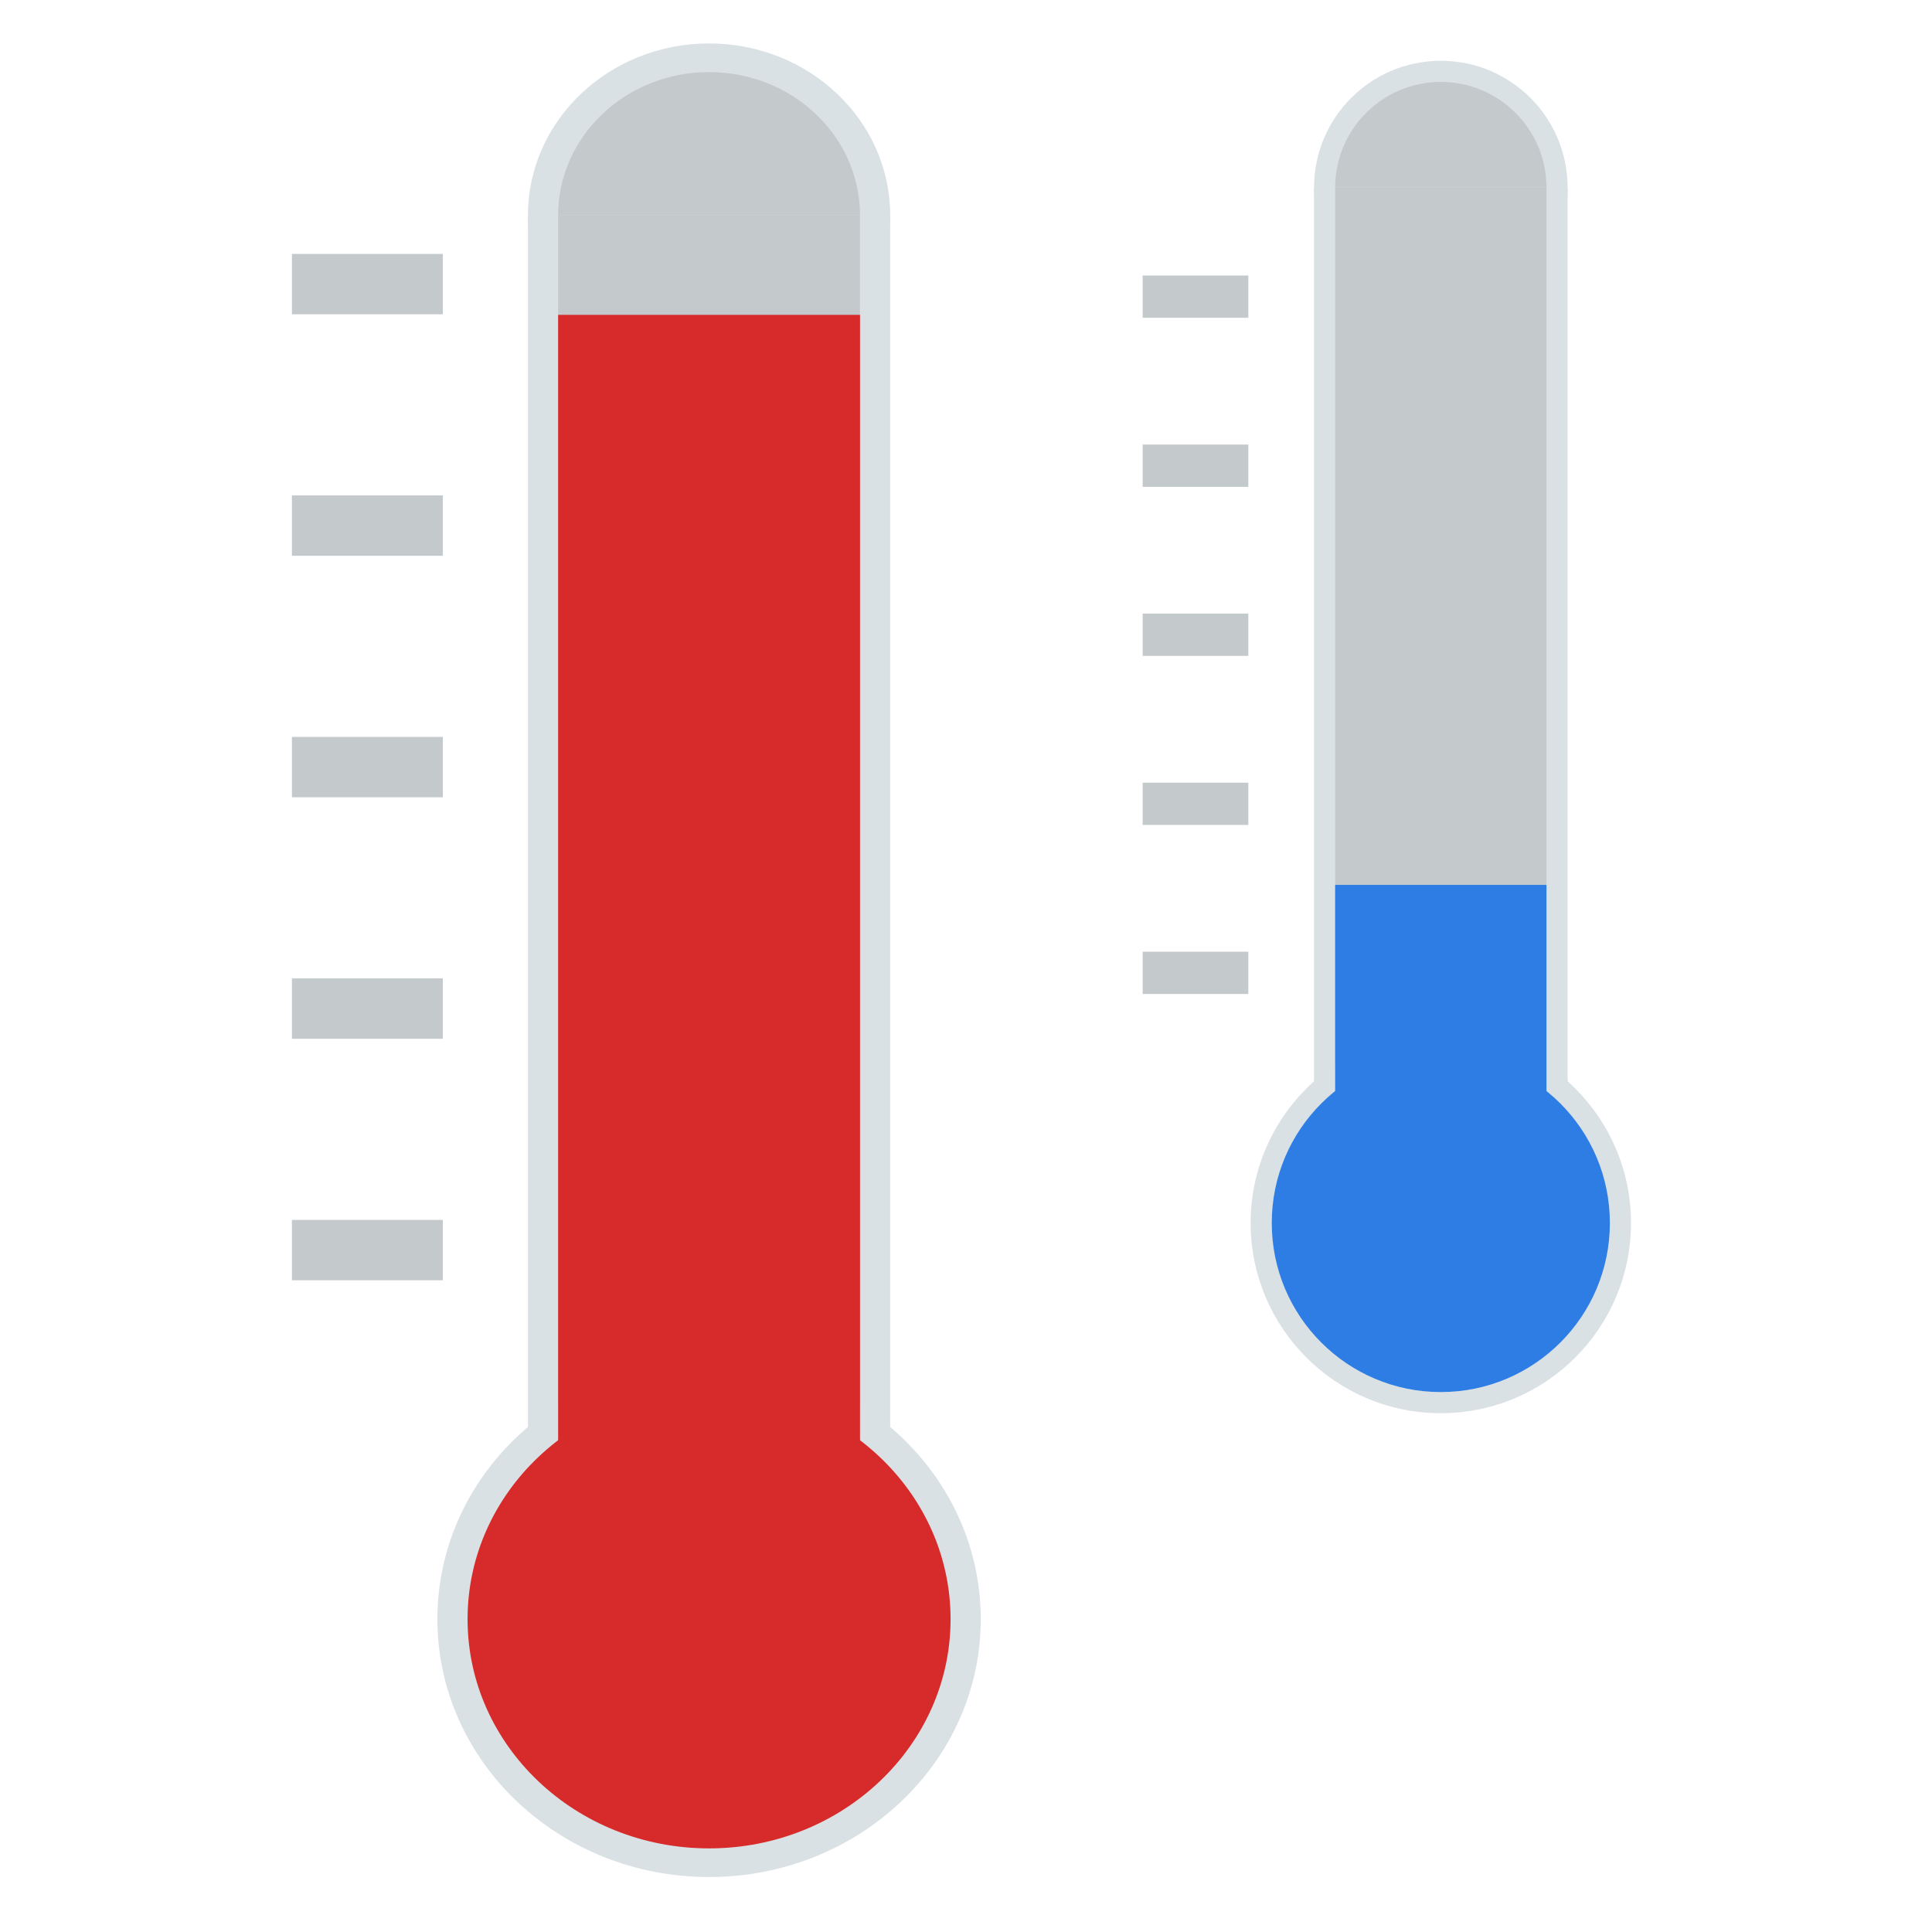
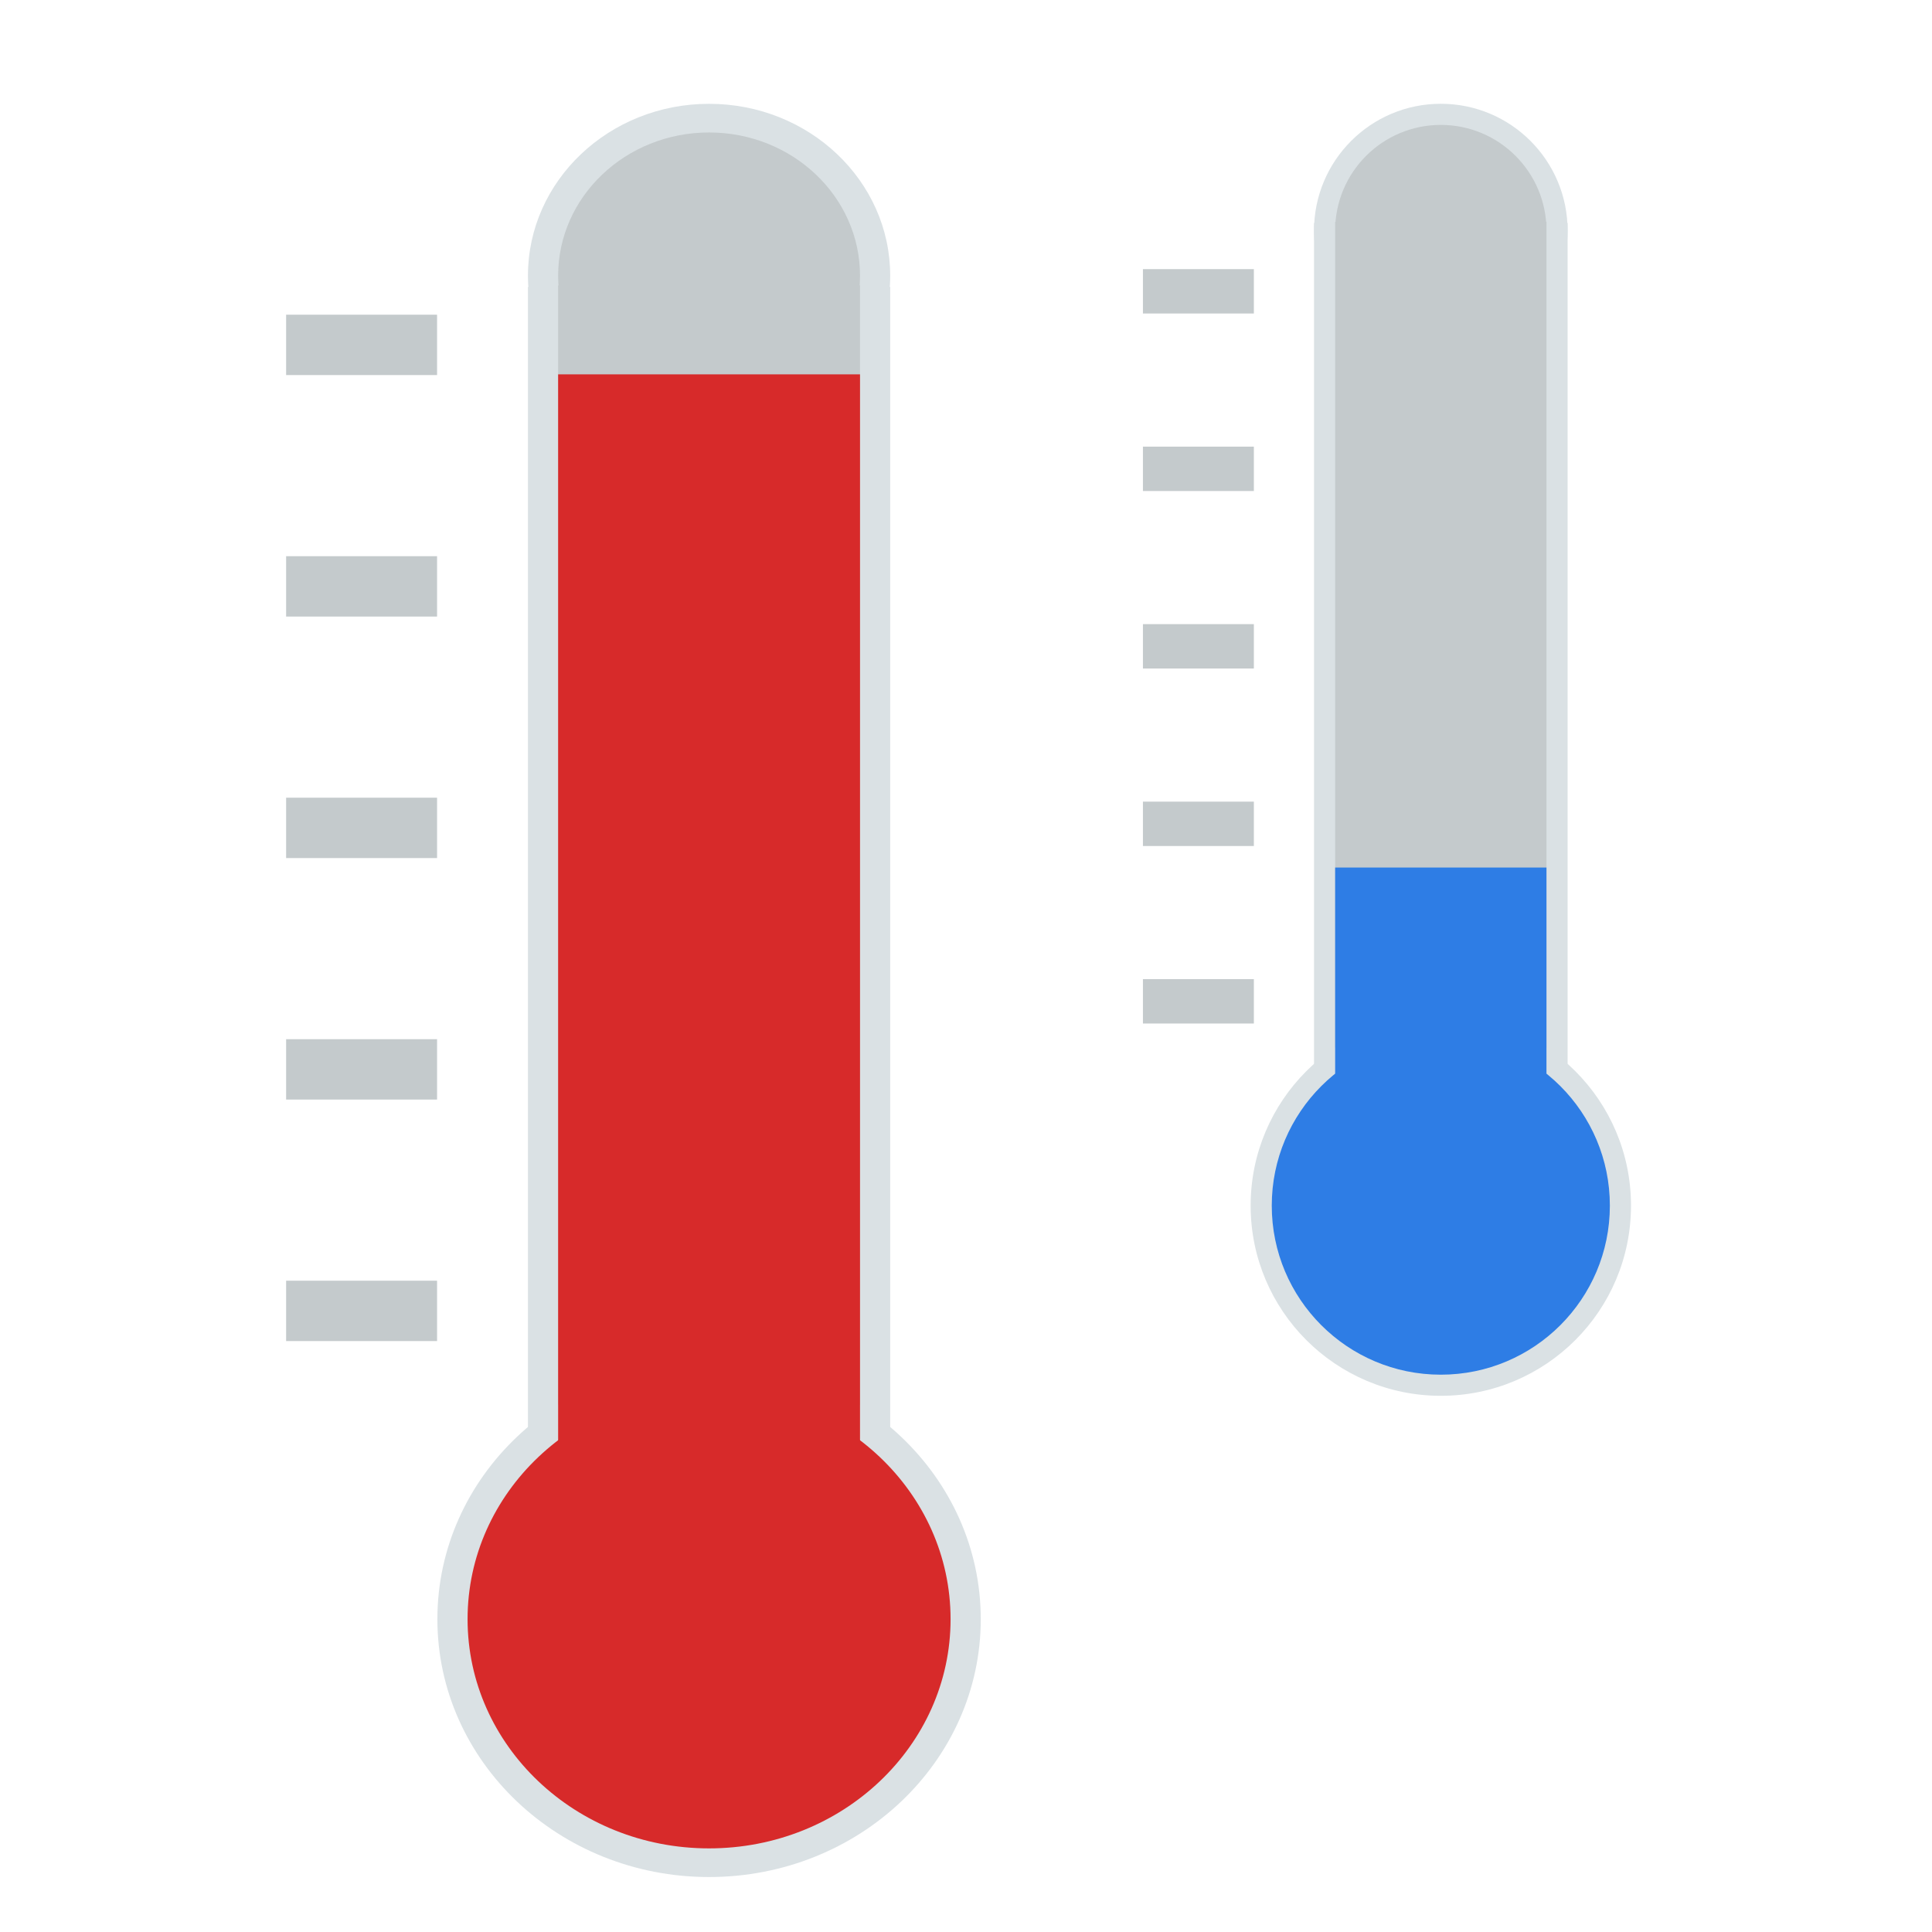
<svg xmlns="http://www.w3.org/2000/svg" viewBox="0 0 64 64" style="enable-background:new 0 0 64 64" id="svg38" version="1.1">
  <defs id="defs70" />
-   <g id="g4870">
-     <ellipse id="circle40" style="fill:#dae1e4;stroke-width:0.974" cy="7.133" cx="23.489" rx="6" ry="5.694" />
-     <ellipse id="circle42" style="fill:#c4cacc;stroke-width:0.974" cy="7.133" cx="23.489" rx="5" ry="4.745" />
-     <path id="path44" style="fill:#dae1e4;stroke-width:0.974" d="m 17.489,7.133 h 12 V 54.586 h -12 z" />
-     <path id="path46" style="fill:#c4cacc;stroke-width:0.974" d="m 18.489,7.133 h 10 V 53.58 h -10 z" />
+   <g id="g4205">
+     <ellipse id="circle40" style="fill:#dae1e4;stroke-width:0.974" cy="9.133" cx="23.489" rx="6" ry="5.694" />
+     <ellipse id="circle42" style="fill:#c4cacc;stroke-width:0.974" cy="9.133" cx="23.489" rx="5" ry="4.745" />
+     <path id="path44" style="fill:#dae1e4;stroke-width:0.974" d="m 17.489,9.505 12,0 0,42.708 -12,0 z" />
+     <path id="path46" style="fill:#c4cacc;stroke-width:0.974" d="m 18.489,9.455 10,0 0,41.802 -10,0 z" />
    <ellipse id="circle48" style="fill:#dae1e4;stroke-width:0.974" cy="53.637" cx="23.489" rx="9" ry="8.542" />
    <ellipse cx="23.489" cy="53.637" id="circle52" style="fill:#d72a2a;fill-opacity:1;stroke-width:0.974" rx="8" ry="7.593" />
-     <path d="m 18.489,10.43 h 10 v 39.41 h -10 z" id="path54" style="fill:#d72a2a;fill-opacity:1;stroke-width:0.974" />
-     <g transform="translate(-23.33002,-0.5889011)" id="g56" style="fill:#c4cacc;fill-opacity:1">
+     <path d="m 18.489,12.401 10,0 0,35.469 -10,0 z" id="path54" style="fill:#d72a2a;fill-opacity:1;stroke-width:0.974" />
+     <g transform="translate(-23.52178,1.424556)" id="g56" style="fill:#c4cacc;fill-opacity:1">
      <path style="fill:#c4cacc;fill-opacity:1" id="path58" d="m 33,9 5,0 0,2 -5,0 z" />
      <path style="fill:#c4cacc;fill-opacity:1" id="path60" d="m 33,17 5,0 0,2 -5,0 z" />
      <path style="fill:#c4cacc;fill-opacity:1" id="path62" d="m 33,25 5,0 0,2 -5,0 z" />
      <path style="fill:#c4cacc;fill-opacity:1" id="path64" d="m 33,33 5,0 0,2 -5,0 z" />
      <path style="fill:#c4cacc;fill-opacity:1" id="path66" d="m 33,41 5,0 0,2 -5,0 z" />
    </g>
  </g>
-   <g id="g4885" transform="translate(0,1.633796)">
-     <circle id="circle4" style="fill:#dae1e4" r="4.2" cy="4.58" cx="47.729" />
-     <circle id="circle6" style="fill:#c4cacc" r="3.5" cy="4.58" cx="47.729" />
-     <path id="path8" style="fill:#dae1e4" d="m 43.529,4.58 h 8.4 v 35 h -8.4 z" />
-     <path id="path10" style="fill:#c4cacc" d="m 44.229,4.58 h 7 v 34.258 h -7 z" />
-     <circle id="circle12" style="fill:#dae1e4" r="6.3" cy="38.88" cx="47.729" />
-     <g transform="matrix(0.7,0,0,0.7,25.32881,0.3796609)" id="g14" style="fill:#2e7de5">
+   <g id="g4234" transform="translate(0,-0.575274)">
+     <circle id="circle4" style="fill:#dae1e4" r="4.2" cy="8.213" cx="47.729" />
+     <circle id="circle6" style="fill:#c4cacc" r="3.5" cy="8.213" cx="47.729" />
+     <path id="path8" style="fill:#dae1e4" d="m 43.529,7.963 8.4,0 0,31.5 -8.4,0 z" />
+     <path id="path10" style="fill:#c4cacc" d="m 44.229,7.926 7,0 0,30.832 -7,0 z" />
+     <circle id="circle12" style="fill:#dae1e4" r="6.3" cy="40.513" cx="47.729" />
+     <g transform="matrix(0.7,0,0,0.7,25.32881,2.013457)" id="g14" style="fill:#2e7de5">
      <circle id="circle16" r="8" cy="55" cx="32" />
-       <path id="path18" d="M 27,39 H 37 V 51 H 27 Z" />
+       <path id="path18" d="m 27,39 10,0 0,12 -10,0 z" />
    </g>
-     <g transform="matrix(0.7,0,0,0.7,14.75254,1.19322)" id="g20" style="fill:#c4cacc;fill-opacity:1">
-       <path style="fill:#c4cacc;fill-opacity:1" id="path22" d="m 33,9 h 5 v 2 h -5 z" />
-       <path style="fill:#c4cacc;fill-opacity:1" id="path24" d="m 33,17 h 5 v 2 h -5 z" />
-       <path style="fill:#c4cacc;fill-opacity:1" id="path26" d="m 33,25 h 5 v 2 h -5 z" />
-       <path style="fill:#c4cacc;fill-opacity:1" id="path28" d="m 33,33 h 5 v 2 h -5 z" />
-       <path style="fill:#c4cacc;fill-opacity:1" id="path30" d="m 33,41 h 5 v 2 h -5 z" />
+     <g transform="matrix(0.735,0,0,0.735,13.60592,2.875805)" id="g20" style="fill:#c4cacc;fill-opacity:1">
+       <path style="fill:#c4cacc;fill-opacity:1" id="path22" d="m 33,9 5,0 0,2 -5,0 z" />
+       <path style="fill:#c4cacc;fill-opacity:1" id="path24" d="m 33,17 5,0 0,2 -5,0 z" />
+       <path style="fill:#c4cacc;fill-opacity:1" id="path26" d="m 33,25 5,0 0,2 -5,0 z" />
+       <path style="fill:#c4cacc;fill-opacity:1" id="path28" d="m 33,33 5,0 0,2 -5,0 z" />
+       <path style="fill:#c4cacc;fill-opacity:1" id="path30" d="m 33,41 5,0 0,2 -5,0 z" />
    </g>
  </g>
</svg>
